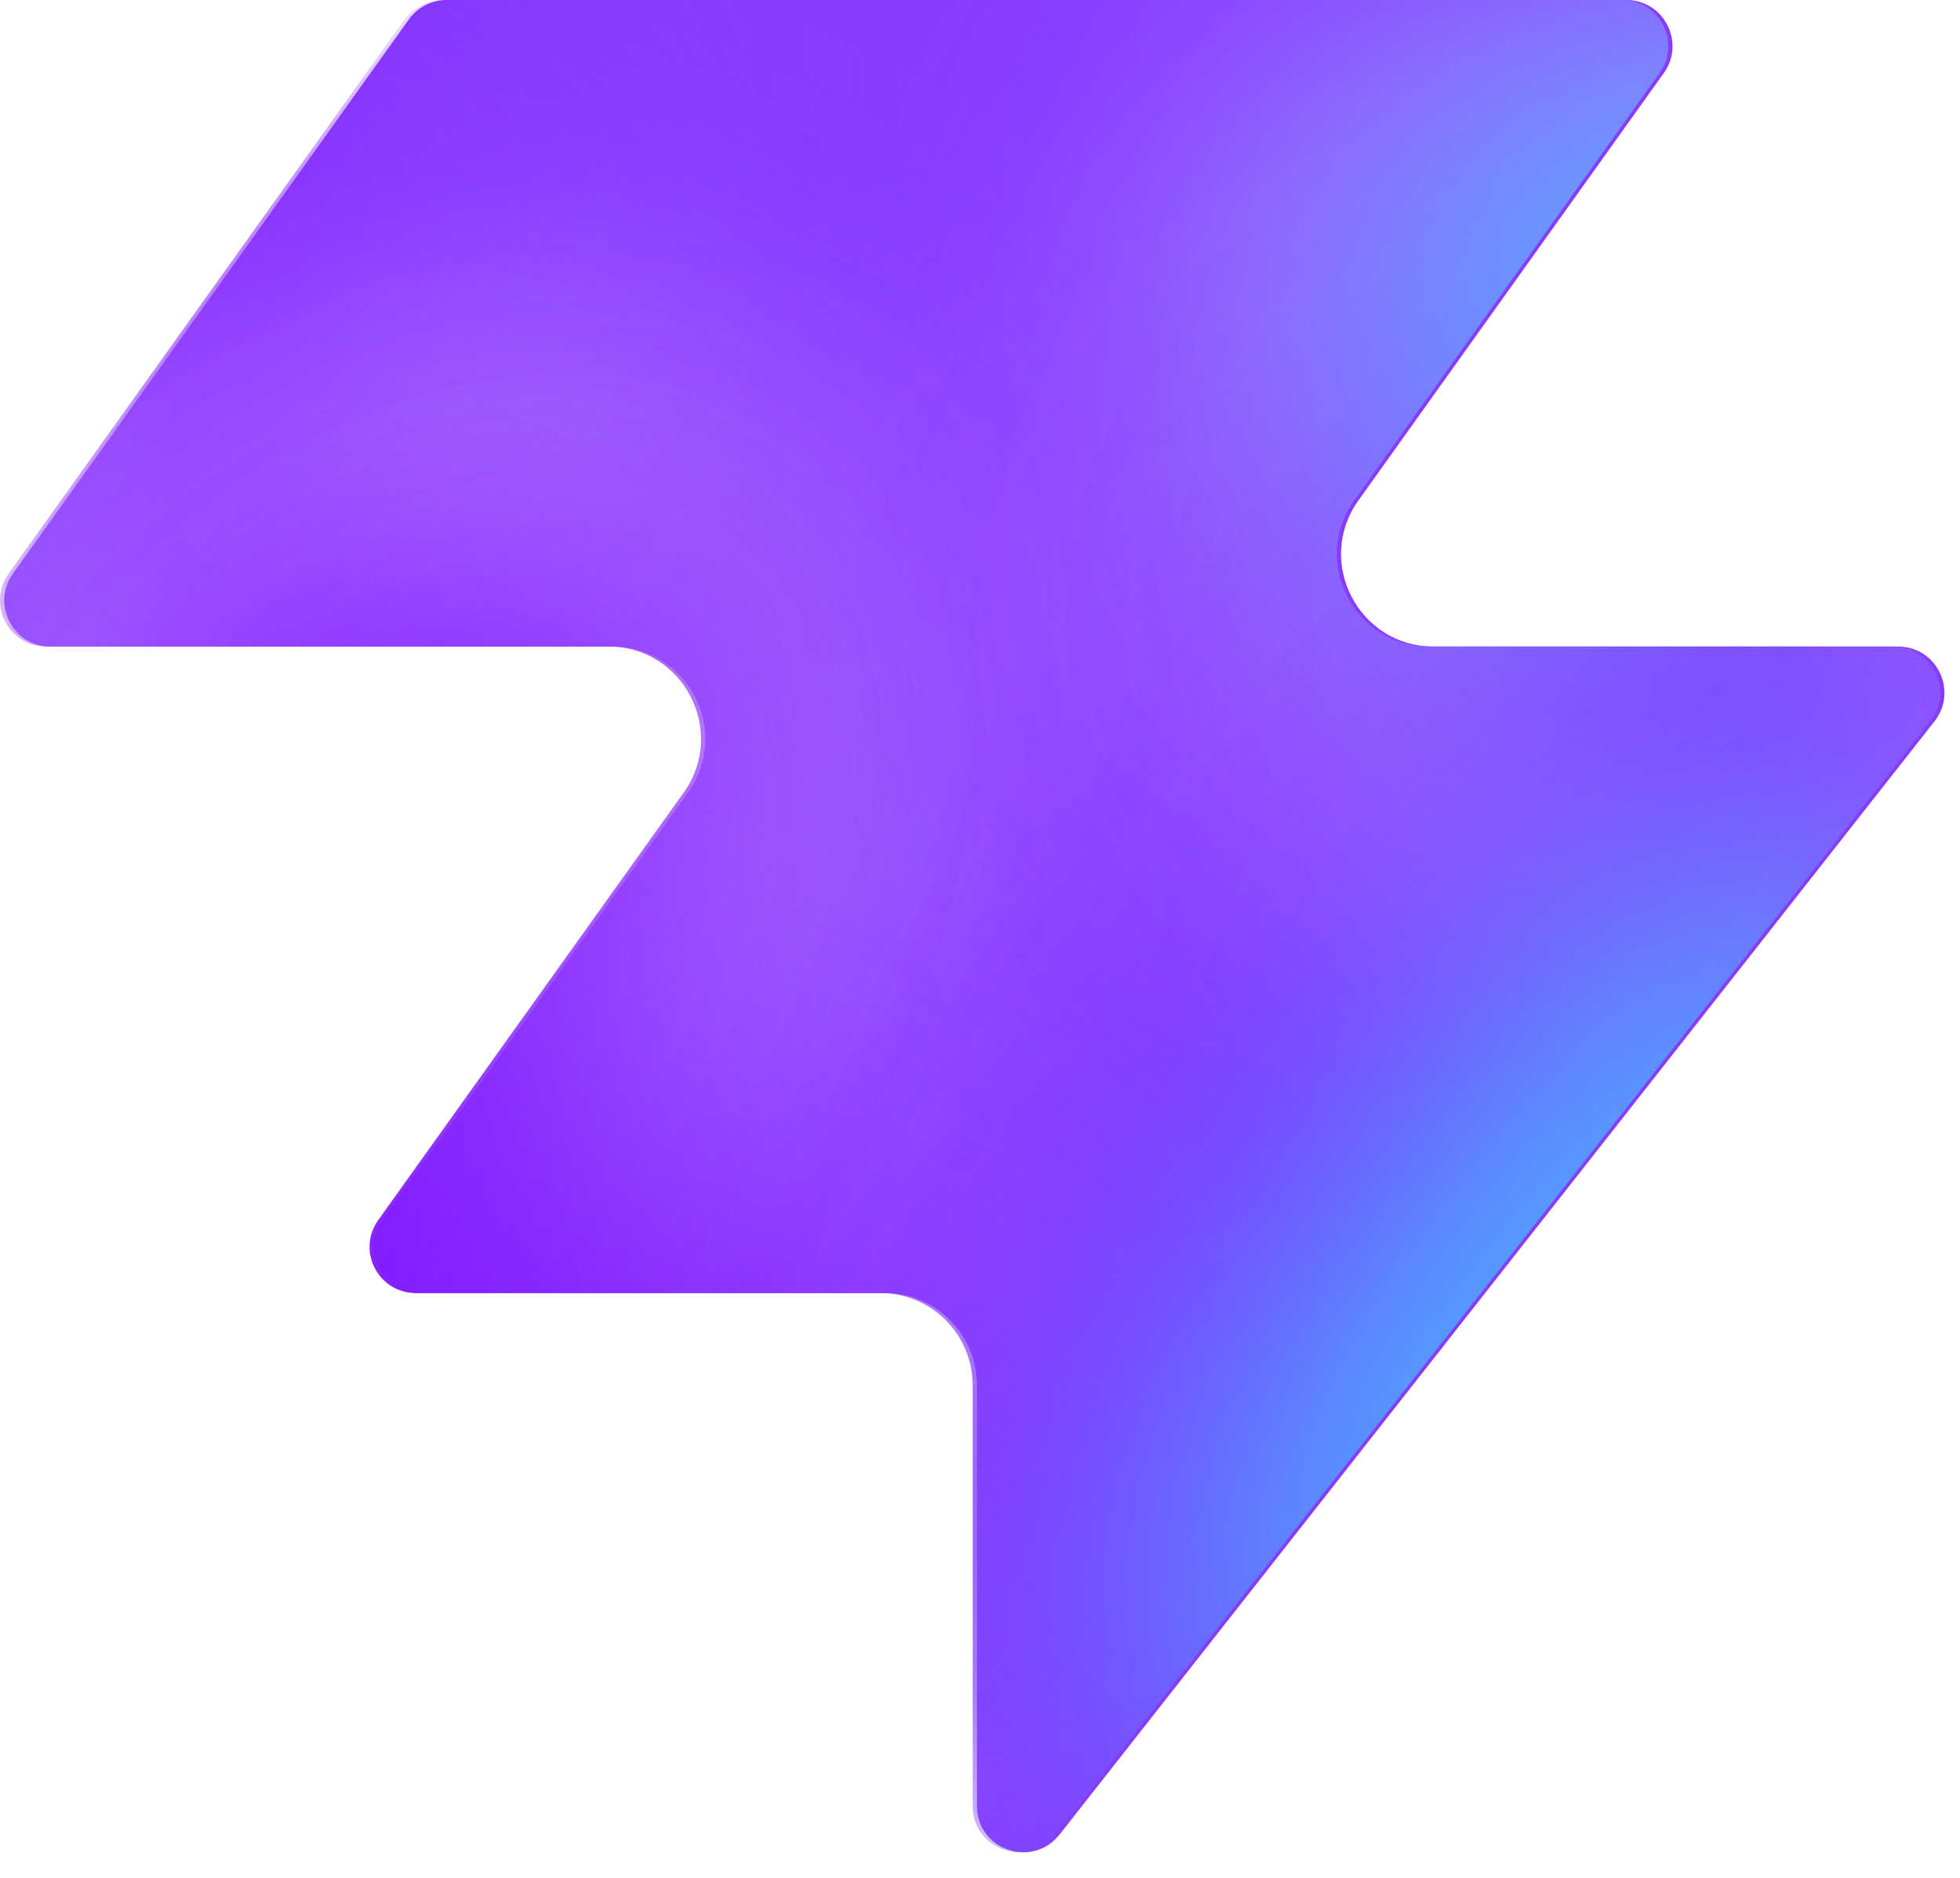
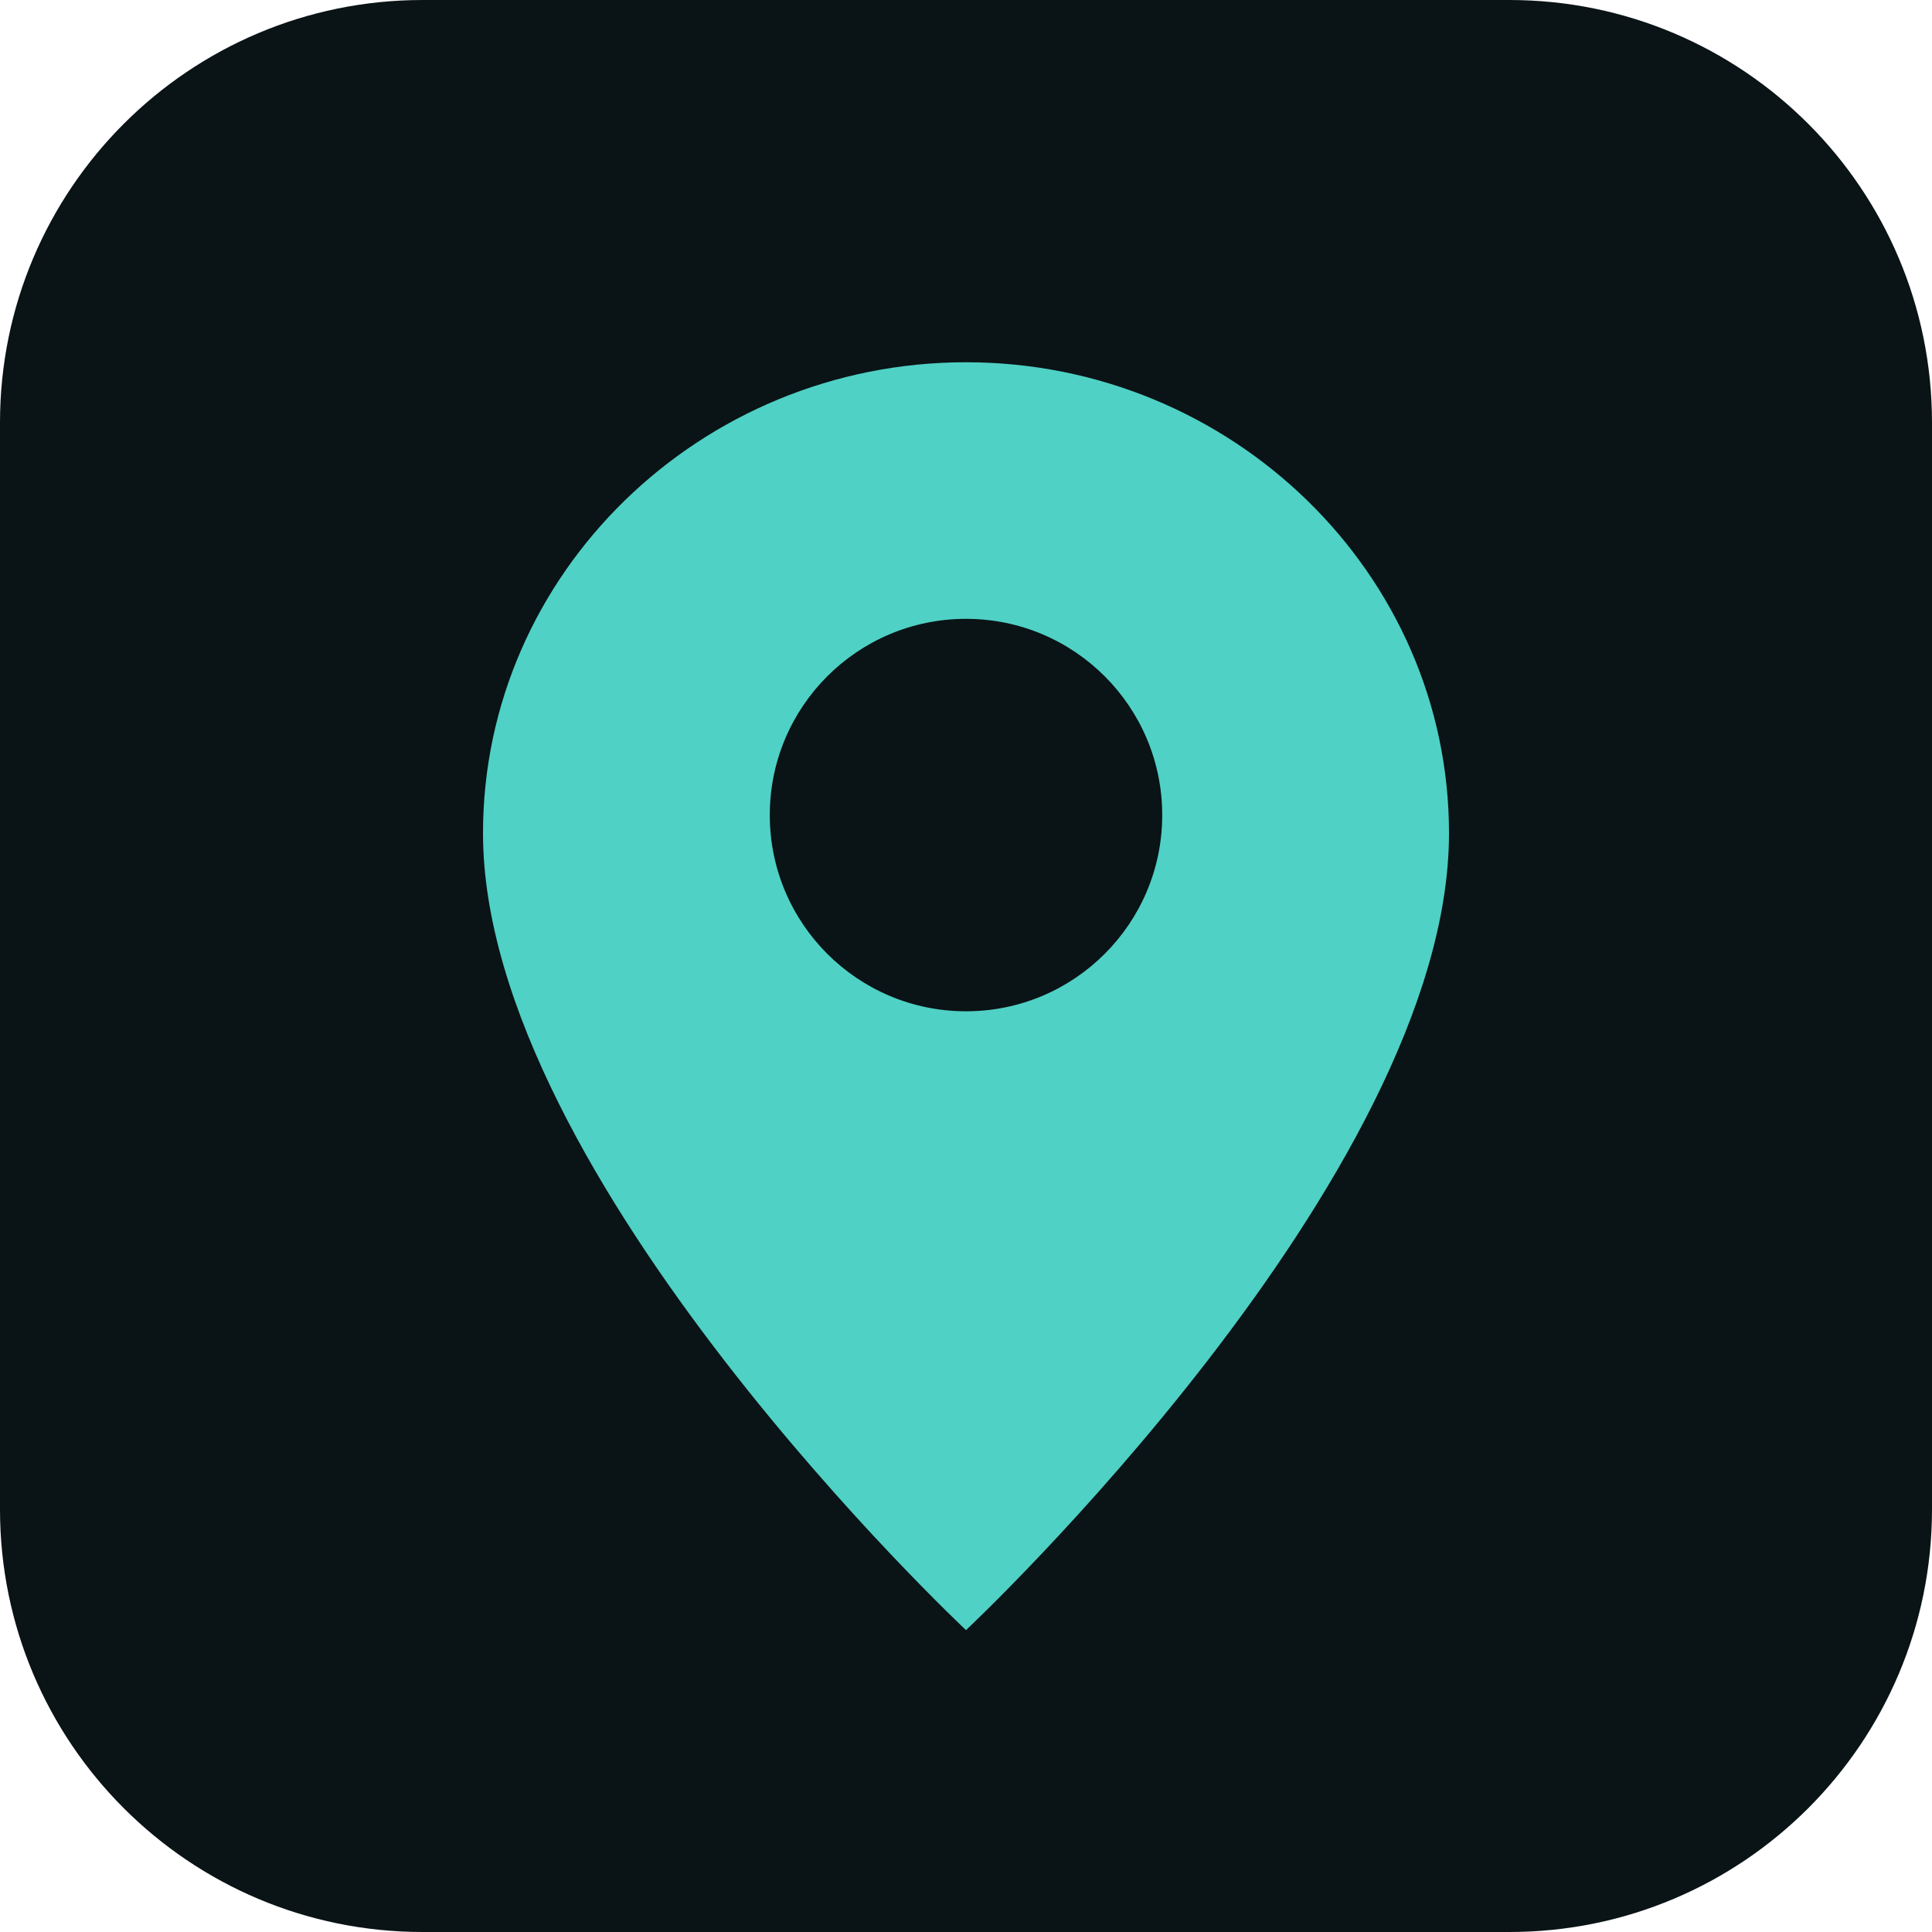
- <svg xmlns="http://www.w3.org/2000/svg" width="48" height="46" fill="none" viewBox="0 0 48 46">
-   <path fill="#863bff" d="M25.946 44.938c-.664.845-2.021.375-2.021-.698V33.937a2.26 2.26 0 0 0-2.262-2.262H10.287c-.92 0-1.456-1.04-.92-1.788l7.48-10.471c1.07-1.497 0-3.578-1.842-3.578H1.237c-.92 0-1.456-1.04-.92-1.788L10.013.474c.214-.297.556-.474.92-.474h28.894c.92 0 1.456 1.04.92 1.788l-7.48 10.471c-1.07 1.498 0 3.579 1.842 3.579h11.377c.943 0 1.473 1.088.89 1.83L25.947 44.94z" style="fill:#863bff;fill:color(display-p3 .525 .23 1);fill-opacity:1" />
-   <mask id="a" width="48" height="46" x="0" y="0" maskUnits="userSpaceOnUse" style="mask-type:alpha">
-     <path fill="#000" d="M25.842 44.938c-.664.844-2.021.375-2.021-.698V33.937a2.26 2.26 0 0 0-2.262-2.262H10.183c-.92 0-1.456-1.04-.92-1.788l7.48-10.471c1.07-1.498 0-3.579-1.842-3.579H1.133c-.92 0-1.456-1.04-.92-1.787L9.91.473c.214-.297.556-.474.92-.474h28.894c.92 0 1.456 1.04.92 1.788l-7.48 10.471c-1.07 1.498 0 3.578 1.842 3.578h11.377c.943 0 1.473 1.088.89 1.832L25.843 44.94z" style="fill:#000;fill-opacity:1" />
-   </mask>
-   <g mask="url(#a)">
-     <g filter="url(#b)">
-       <ellipse cx="5.508" cy="14.704" fill="#ede6ff" rx="5.508" ry="14.704" style="fill:#ede6ff;fill:color(display-p3 .927 .903 1);fill-opacity:1" transform="matrix(.00324 1 1 -.00324 -4.47 31.516)" />
-     </g>
-     <g filter="url(#c)">
-       <ellipse cx="10.399" cy="29.851" fill="#ede6ff" rx="10.399" ry="29.851" style="fill:#ede6ff;fill:color(display-p3 .927 .903 1);fill-opacity:1" transform="matrix(.00324 1 1 -.00324 -39.328 7.883)" />
-     </g>
-     <g filter="url(#d)">
-       <ellipse cx="5.508" cy="30.487" fill="#7e14ff" rx="5.508" ry="30.487" style="fill:#7e14ff;fill:color(display-p3 .492 .077 1);fill-opacity:1" transform="rotate(89.814 -25.913 -14.639)scale(1 -1)" />
-     </g>
-     <g filter="url(#e)">
-       <ellipse cx="5.508" cy="30.599" fill="#7e14ff" rx="5.508" ry="30.599" style="fill:#7e14ff;fill:color(display-p3 .492 .077 1);fill-opacity:1" transform="rotate(89.814 -32.644 -3.334)scale(1 -1)" />
-     </g>
-     <g filter="url(#f)">
-       <ellipse cx="5.508" cy="30.599" fill="#7e14ff" rx="5.508" ry="30.599" style="fill:#7e14ff;fill:color(display-p3 .492 .077 1);fill-opacity:1" transform="matrix(.00324 1 1 -.00324 -34.34 30.47)" />
-     </g>
-     <g filter="url(#g)">
-       <ellipse cx="14.072" cy="22.078" fill="#ede6ff" rx="14.072" ry="22.078" style="fill:#ede6ff;fill:color(display-p3 .927 .903 1);fill-opacity:1" transform="rotate(93.35 24.506 48.493)scale(-1 1)" />
-     </g>
-     <g filter="url(#h)">
-       <ellipse cx="3.47" cy="21.501" fill="#7e14ff" rx="3.47" ry="21.501" style="fill:#7e14ff;fill:color(display-p3 .492 .077 1);fill-opacity:1" transform="rotate(89.009 28.708 47.59)scale(-1 1)" />
-     </g>
-     <g filter="url(#i)">
-       <ellipse cx="3.47" cy="21.501" fill="#7e14ff" rx="3.47" ry="21.501" style="fill:#7e14ff;fill:color(display-p3 .492 .077 1);fill-opacity:1" transform="rotate(89.009 28.708 47.59)scale(-1 1)" />
-     </g>
-     <g filter="url(#j)">
-       <ellipse cx=".387" cy="8.972" fill="#7e14ff" rx="4.407" ry="29.108" style="fill:#7e14ff;fill:color(display-p3 .492 .077 1);fill-opacity:1" transform="rotate(39.51 .387 8.972)" />
-     </g>
-     <g filter="url(#k)">
-       <ellipse cx="47.523" cy="-6.092" fill="#7e14ff" rx="4.407" ry="29.108" style="fill:#7e14ff;fill:color(display-p3 .492 .077 1);fill-opacity:1" transform="rotate(37.892 47.523 -6.092)" />
-     </g>
-     <g filter="url(#l)">
-       <ellipse cx="41.412" cy="6.333" fill="#47bfff" rx="5.971" ry="9.665" style="fill:#47bfff;fill:color(display-p3 .28 .748 1);fill-opacity:1" transform="rotate(37.892 41.412 6.333)" />
-     </g>
-     <g filter="url(#m)">
-       <ellipse cx="-1.879" cy="38.332" fill="#7e14ff" rx="4.407" ry="29.108" style="fill:#7e14ff;fill:color(display-p3 .492 .077 1);fill-opacity:1" transform="rotate(37.892 -1.88 38.332)" />
-     </g>
-     <g filter="url(#n)">
-       <ellipse cx="-1.879" cy="38.332" fill="#7e14ff" rx="4.407" ry="29.108" style="fill:#7e14ff;fill:color(display-p3 .492 .077 1);fill-opacity:1" transform="rotate(37.892 -1.88 38.332)" />
-     </g>
-     <g filter="url(#o)">
-       <ellipse cx="35.651" cy="29.907" fill="#7e14ff" rx="4.407" ry="29.108" style="fill:#7e14ff;fill:color(display-p3 .492 .077 1);fill-opacity:1" transform="rotate(37.892 35.651 29.907)" />
-     </g>
-     <g filter="url(#p)">
-       <ellipse cx="38.418" cy="32.4" fill="#47bfff" rx="5.971" ry="15.297" style="fill:#47bfff;fill:color(display-p3 .28 .748 1);fill-opacity:1" transform="rotate(37.892 38.418 32.4)" />
-     </g>
-   </g>
-   <defs>
-     <filter id="b" width="60.045" height="41.654" x="-19.77" y="16.149" color-interpolation-filters="sRGB" filterUnits="userSpaceOnUse">
-       <feFlood flood-opacity="0" result="BackgroundImageFix" />
-       <feBlend in="SourceGraphic" in2="BackgroundImageFix" result="shape" />
-       <feGaussianBlur result="effect1_foregroundBlur_2002_17158" stdDeviation="7.659" />
-     </filter>
-     <filter id="c" width="90.34" height="51.437" x="-54.613" y="-7.533" color-interpolation-filters="sRGB" filterUnits="userSpaceOnUse">
-       <feFlood flood-opacity="0" result="BackgroundImageFix" />
-       <feBlend in="SourceGraphic" in2="BackgroundImageFix" result="shape" />
-       <feGaussianBlur result="effect1_foregroundBlur_2002_17158" stdDeviation="7.659" />
-     </filter>
-     <filter id="d" width="79.355" height="29.4" x="-49.64" y="2.03" color-interpolation-filters="sRGB" filterUnits="userSpaceOnUse">
-       <feFlood flood-opacity="0" result="BackgroundImageFix" />
-       <feBlend in="SourceGraphic" in2="BackgroundImageFix" result="shape" />
-       <feGaussianBlur result="effect1_foregroundBlur_2002_17158" stdDeviation="4.596" />
-     </filter>
-     <filter id="e" width="79.579" height="29.4" x="-45.045" y="20.029" color-interpolation-filters="sRGB" filterUnits="userSpaceOnUse">
-       <feFlood flood-opacity="0" result="BackgroundImageFix" />
-       <feBlend in="SourceGraphic" in2="BackgroundImageFix" result="shape" />
-       <feGaussianBlur result="effect1_foregroundBlur_2002_17158" stdDeviation="4.596" />
-     </filter>
-     <filter id="f" width="79.579" height="29.4" x="-43.513" y="21.178" color-interpolation-filters="sRGB" filterUnits="userSpaceOnUse">
-       <feFlood flood-opacity="0" result="BackgroundImageFix" />
-       <feBlend in="SourceGraphic" in2="BackgroundImageFix" result="shape" />
-       <feGaussianBlur result="effect1_foregroundBlur_2002_17158" stdDeviation="4.596" />
-     </filter>
-     <filter id="g" width="74.749" height="58.852" x="15.756" y="-17.901" color-interpolation-filters="sRGB" filterUnits="userSpaceOnUse">
-       <feFlood flood-opacity="0" result="BackgroundImageFix" />
-       <feBlend in="SourceGraphic" in2="BackgroundImageFix" result="shape" />
-       <feGaussianBlur result="effect1_foregroundBlur_2002_17158" stdDeviation="7.659" />
-     </filter>
-     <filter id="h" width="61.377" height="25.362" x="23.548" y="2.284" color-interpolation-filters="sRGB" filterUnits="userSpaceOnUse">
-       <feFlood flood-opacity="0" result="BackgroundImageFix" />
-       <feBlend in="SourceGraphic" in2="BackgroundImageFix" result="shape" />
-       <feGaussianBlur result="effect1_foregroundBlur_2002_17158" stdDeviation="4.596" />
-     </filter>
-     <filter id="i" width="61.377" height="25.362" x="23.548" y="2.284" color-interpolation-filters="sRGB" filterUnits="userSpaceOnUse">
-       <feFlood flood-opacity="0" result="BackgroundImageFix" />
-       <feBlend in="SourceGraphic" in2="BackgroundImageFix" result="shape" />
-       <feGaussianBlur result="effect1_foregroundBlur_2002_17158" stdDeviation="4.596" />
-     </filter>
-     <filter id="j" width="56.045" height="63.649" x="-27.636" y="-22.853" color-interpolation-filters="sRGB" filterUnits="userSpaceOnUse">
-       <feFlood flood-opacity="0" result="BackgroundImageFix" />
-       <feBlend in="SourceGraphic" in2="BackgroundImageFix" result="shape" />
-       <feGaussianBlur result="effect1_foregroundBlur_2002_17158" stdDeviation="4.596" />
-     </filter>
-     <filter id="k" width="54.814" height="64.646" x="20.116" y="-38.415" color-interpolation-filters="sRGB" filterUnits="userSpaceOnUse">
-       <feFlood flood-opacity="0" result="BackgroundImageFix" />
-       <feBlend in="SourceGraphic" in2="BackgroundImageFix" result="shape" />
-       <feGaussianBlur result="effect1_foregroundBlur_2002_17158" stdDeviation="4.596" />
-     </filter>
-     <filter id="l" width="33.541" height="35.313" x="24.641" y="-11.323" color-interpolation-filters="sRGB" filterUnits="userSpaceOnUse">
-       <feFlood flood-opacity="0" result="BackgroundImageFix" />
-       <feBlend in="SourceGraphic" in2="BackgroundImageFix" result="shape" />
-       <feGaussianBlur result="effect1_foregroundBlur_2002_17158" stdDeviation="4.596" />
-     </filter>
-     <filter id="m" width="54.814" height="64.646" x="-29.286" y="6.009" color-interpolation-filters="sRGB" filterUnits="userSpaceOnUse">
-       <feFlood flood-opacity="0" result="BackgroundImageFix" />
-       <feBlend in="SourceGraphic" in2="BackgroundImageFix" result="shape" />
-       <feGaussianBlur result="effect1_foregroundBlur_2002_17158" stdDeviation="4.596" />
-     </filter>
-     <filter id="n" width="54.814" height="64.646" x="-29.286" y="6.009" color-interpolation-filters="sRGB" filterUnits="userSpaceOnUse">
-       <feFlood flood-opacity="0" result="BackgroundImageFix" />
-       <feBlend in="SourceGraphic" in2="BackgroundImageFix" result="shape" />
-       <feGaussianBlur result="effect1_foregroundBlur_2002_17158" stdDeviation="4.596" />
-     </filter>
-     <filter id="o" width="54.814" height="64.646" x="8.244" y="-2.416" color-interpolation-filters="sRGB" filterUnits="userSpaceOnUse">
-       <feFlood flood-opacity="0" result="BackgroundImageFix" />
-       <feBlend in="SourceGraphic" in2="BackgroundImageFix" result="shape" />
-       <feGaussianBlur result="effect1_foregroundBlur_2002_17158" stdDeviation="4.596" />
-     </filter>
-     <filter id="p" width="39.409" height="43.623" x="18.713" y="10.588" color-interpolation-filters="sRGB" filterUnits="userSpaceOnUse">
-       <feFlood flood-opacity="0" result="BackgroundImageFix" />
-       <feBlend in="SourceGraphic" in2="BackgroundImageFix" result="shape" />
-       <feGaussianBlur result="effect1_foregroundBlur_2002_17158" stdDeviation="4.596" />
-     </filter>
-   </defs>
+ <svg xmlns="http://www.w3.org/2000/svg" viewBox="0 0 64 64">
+   <rect width="64" height="64" rx="14" fill="#0a1316" />
+   <path d="M32 12c-8.8 0-16 7-16 15.6C16 39 32 54 32 54s16-15 16-26.4C48 19 40.8 12 32 12z" fill="#4fd1c5" />
+   <circle cx="32" cy="27" r="6.5" fill="#0a1316" />
</svg>
